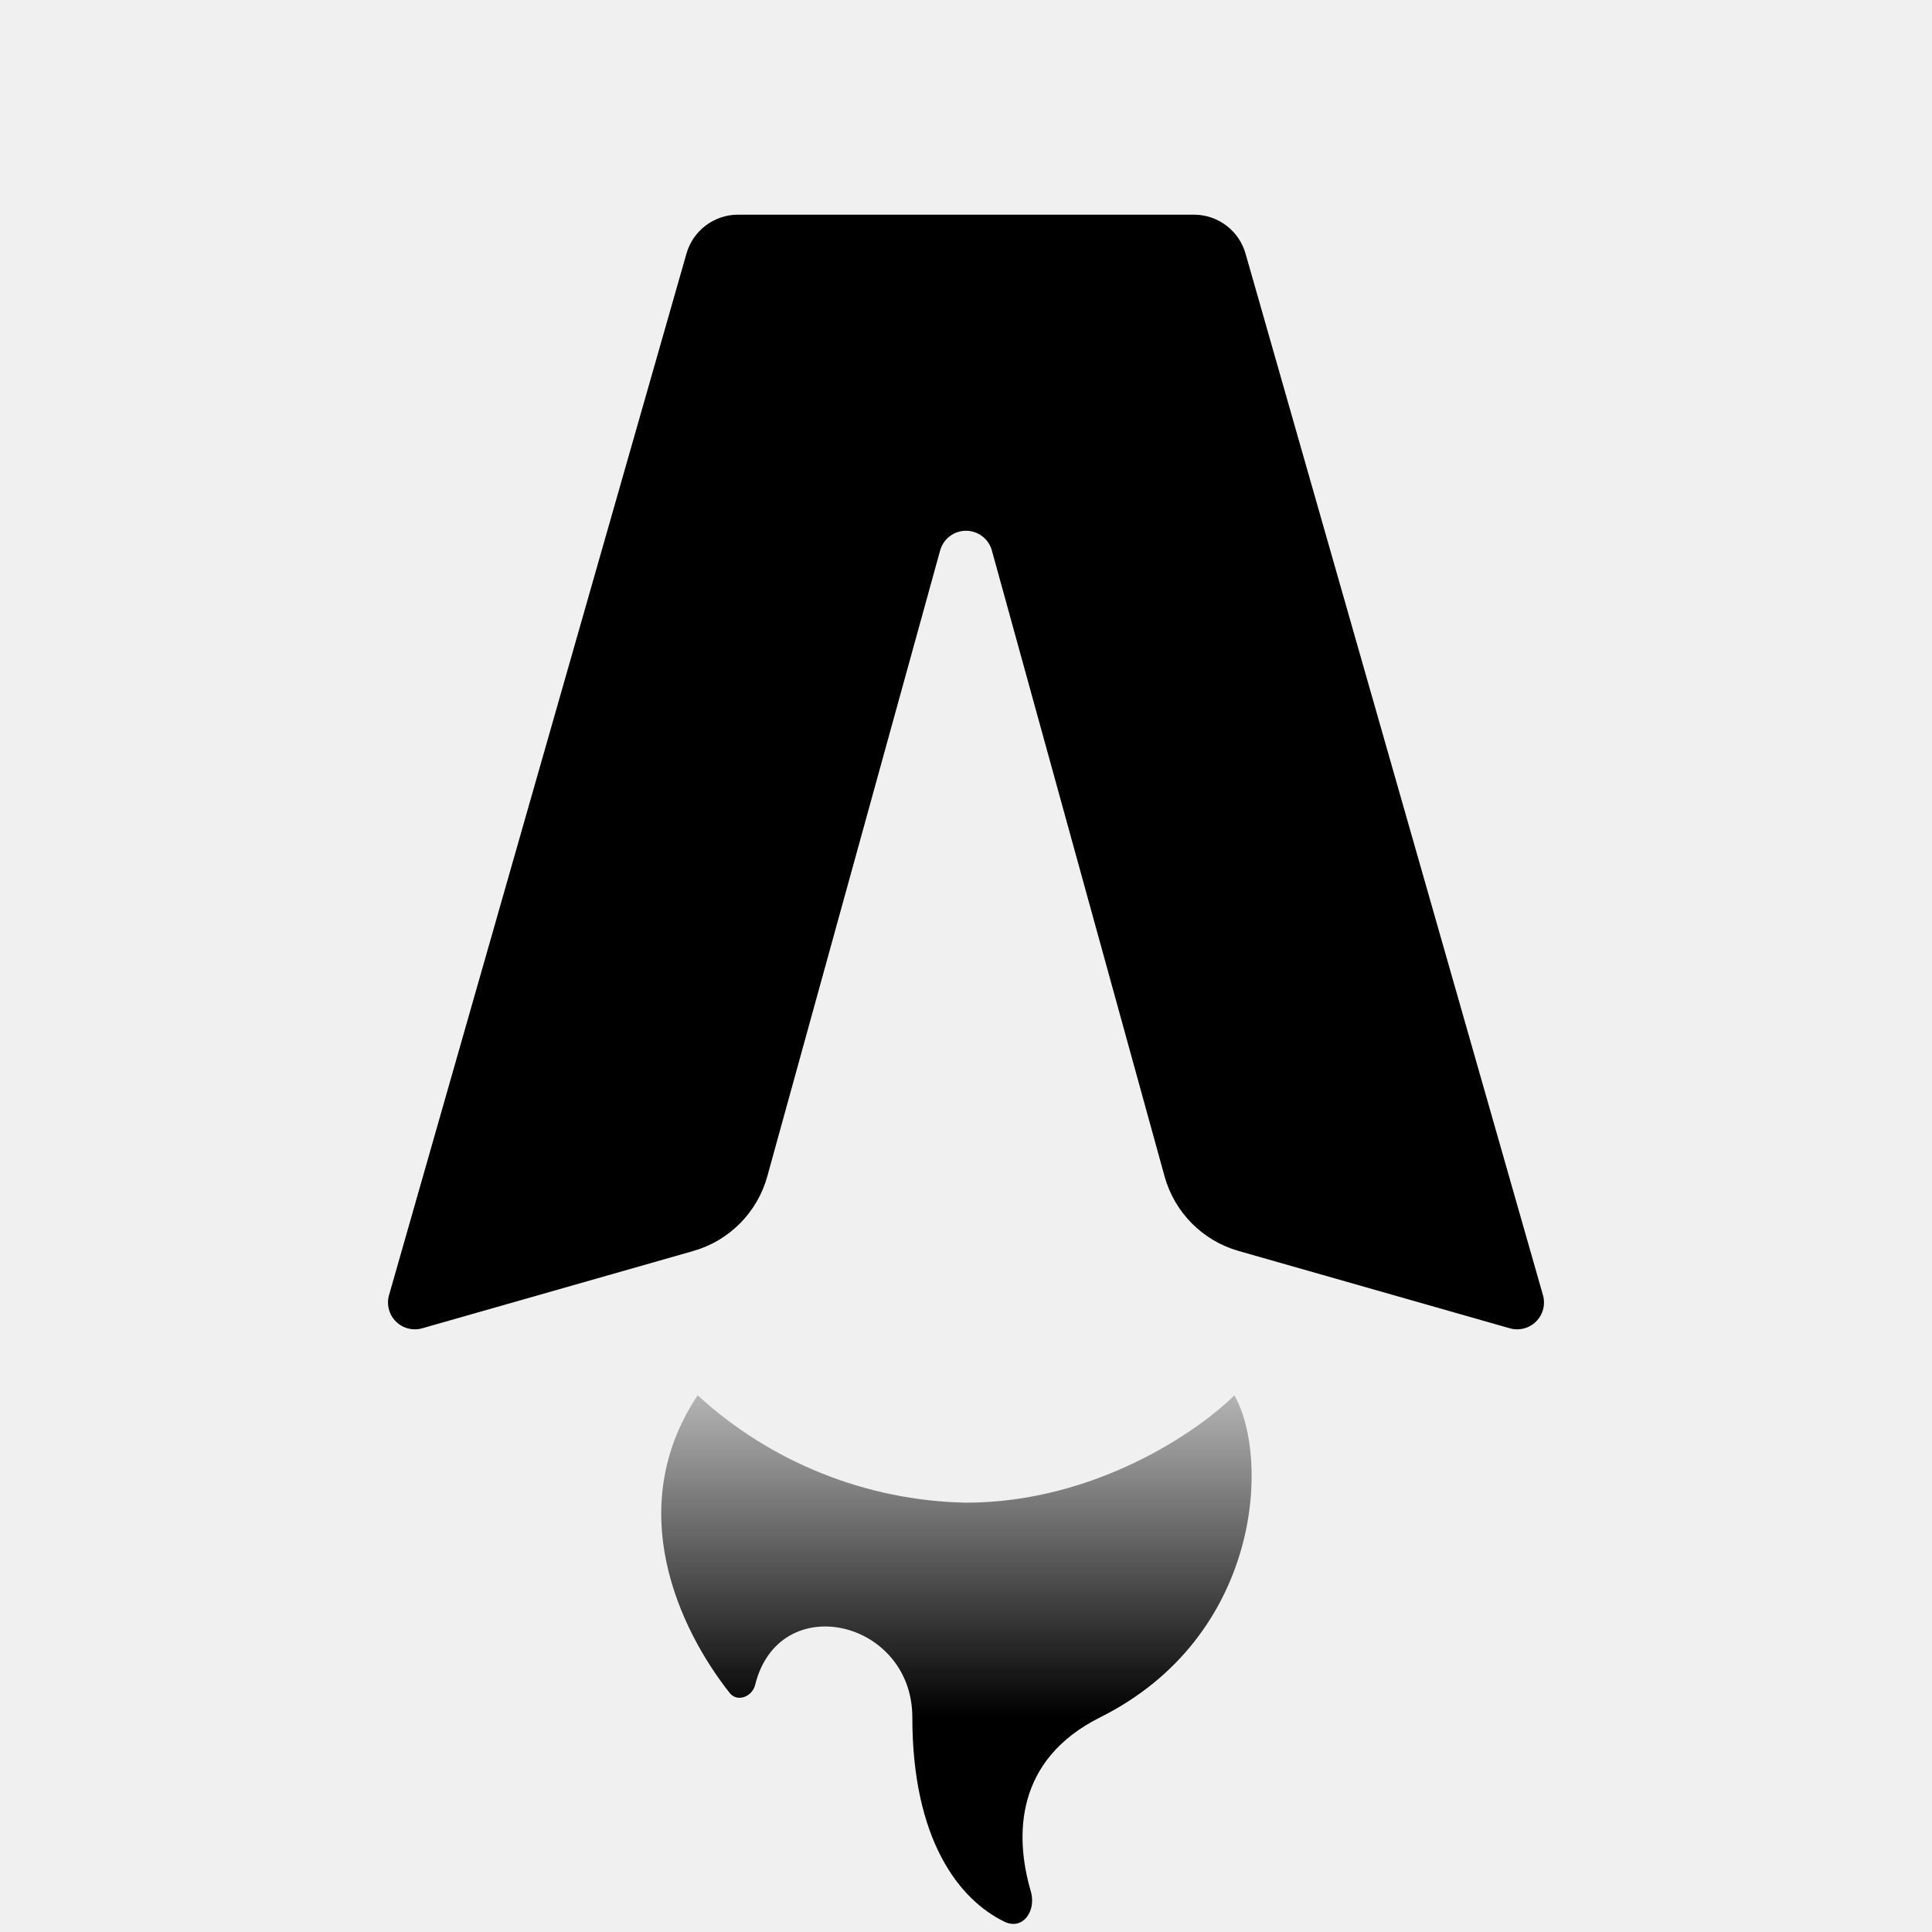
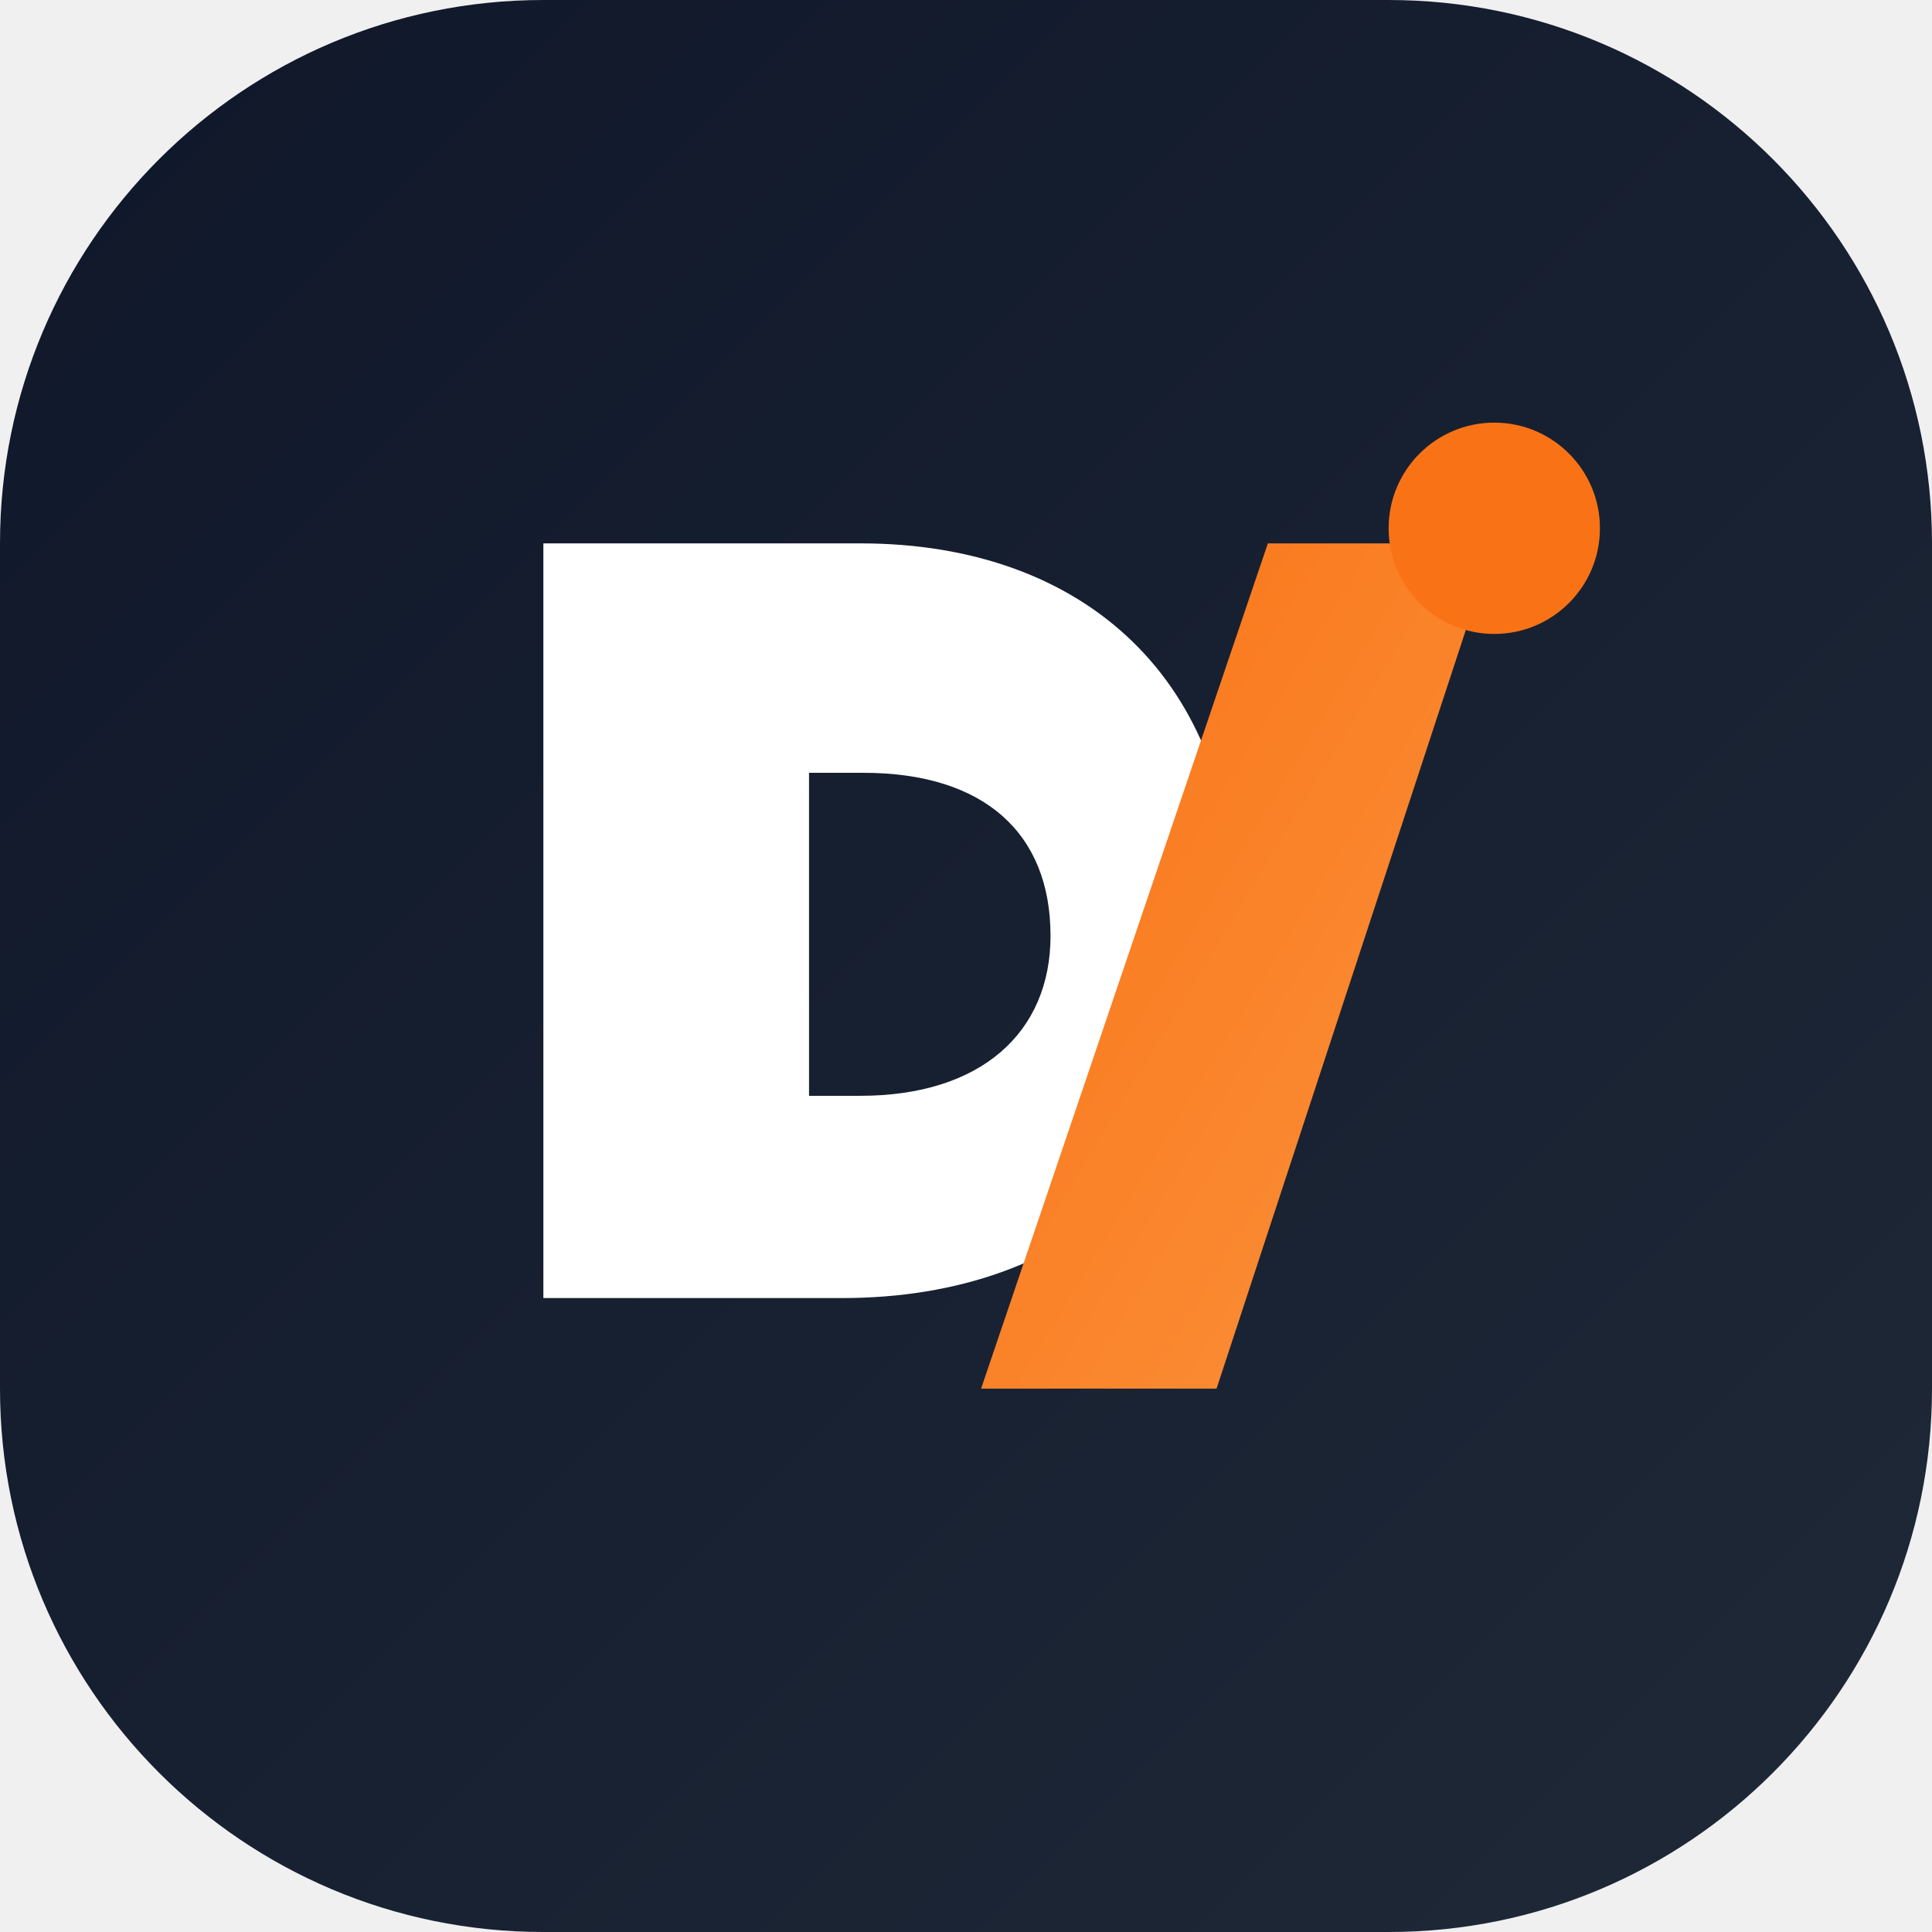
- <svg xmlns="http://www.w3.org/2000/svg" fill="none" viewBox="0 0 36 36">
-   <path fill="#000" d="M22.25 4h-8.5a1 1 0 0 0-.96.73l-5.54 19.4a.5.5 0 0 0 .62.62l5.05-1.44a2 2 0 0 0 1.38-1.4l3.22-11.66a.5.5 0 0 1 .96 0l3.22 11.67a2 2 0 0 0 1.38 1.39l5.05 1.44a.5.5 0 0 0 .62-.62l-5.54-19.4a1 1 0 0 0-.96-.73Z" />
-   <path fill="url(#gradient)" d="M18 28a7.63 7.63 0 0 1-5-2c-1.4 2.1-.35 4.35.6 5.55.14.17.41.07.47-.15.44-1.8 2.93-1.22 2.93.6 0 2.28.87 3.4 1.72 3.81.34.16.59-.2.49-.56-.31-1.05-.29-2.46 1.29-3.25 3-1.5 3.17-4.83 2.5-6-.67.67-2.6 2-5 2Z" />
+ <svg xmlns="http://www.w3.org/2000/svg" viewBox="0 0 64 64" role="img" aria-label="The Lead Venture logo">
  <defs>
-     <linearGradient id="gradient" x1="16" x2="16" y1="32" y2="24" gradientUnits="userSpaceOnUse">
-       <stop stop-color="#000" />
-       <stop offset="1" stop-color="#000" stop-opacity="0" />
+     <linearGradient id="bg" x1="0" x2="1" y1="0" y2="1">
+       <stop offset="0%" stop-color="#0f172a" />
+       <stop offset="100%" stop-color="#1f2937" />
+     </linearGradient>
+     <linearGradient id="accent" x1="0" x2="1" y1="0" y2="1">
+       <stop offset="0%" stop-color="#f97316" />
+       <stop offset="100%" stop-color="#fb923c" />
    </linearGradient>
  </defs>
-   <style>
-     @media (prefers-color-scheme:dark){:root{filter:invert(100%)}}
-   </style>
+   <rect width="64" height="64" rx="18" fill="url(#bg)" />
+   <path d="M18 18h10.5c7.5 0 12.4 4.6 12.4 12.2 0 8.1-5.3 12.8-13 12.8H18V18zm8.8 7.6v10.7h1.7c4 0 6.3-2.1 6.3-5.3 0-3.4-2.2-5.4-6.2-5.4h-1.8z" fill="#ffffff" />
+   <path d="M42 18l-9.5 28h7.8L49.5 18H42z" fill="url(#accent)" />
+   <circle cx="49.5" cy="17.5" r="3.5" fill="#f97316" />
</svg>
